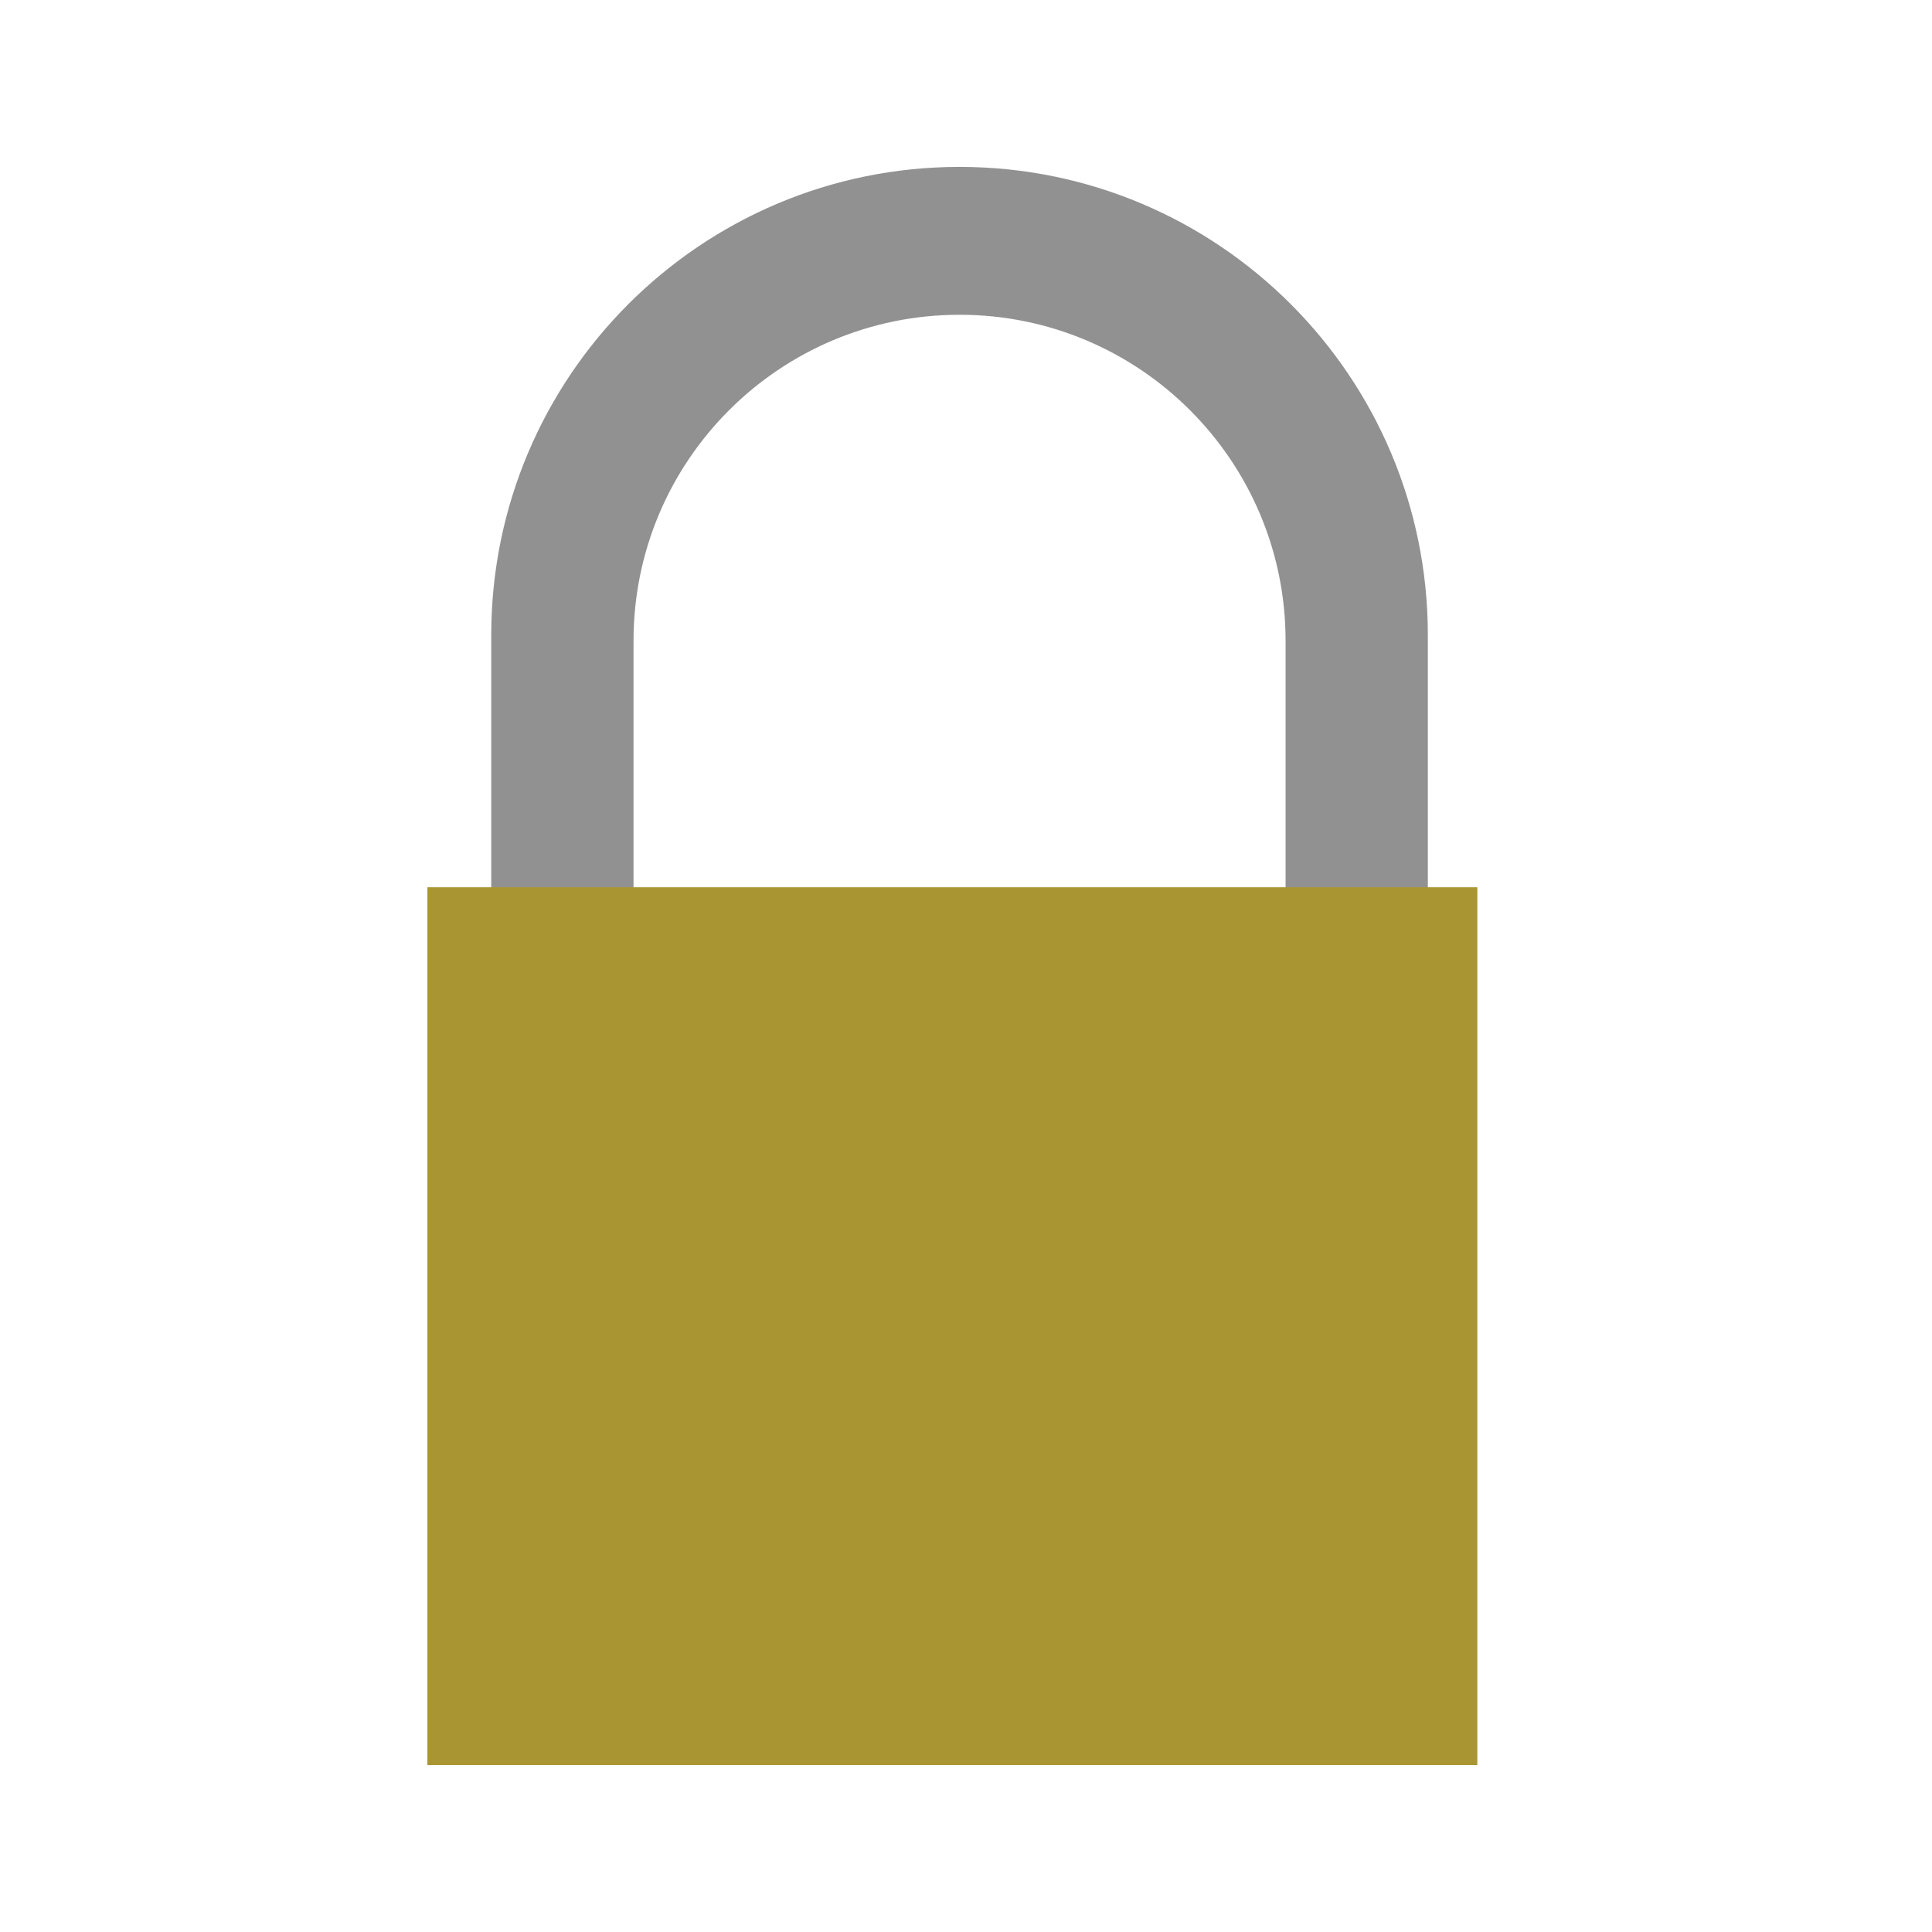
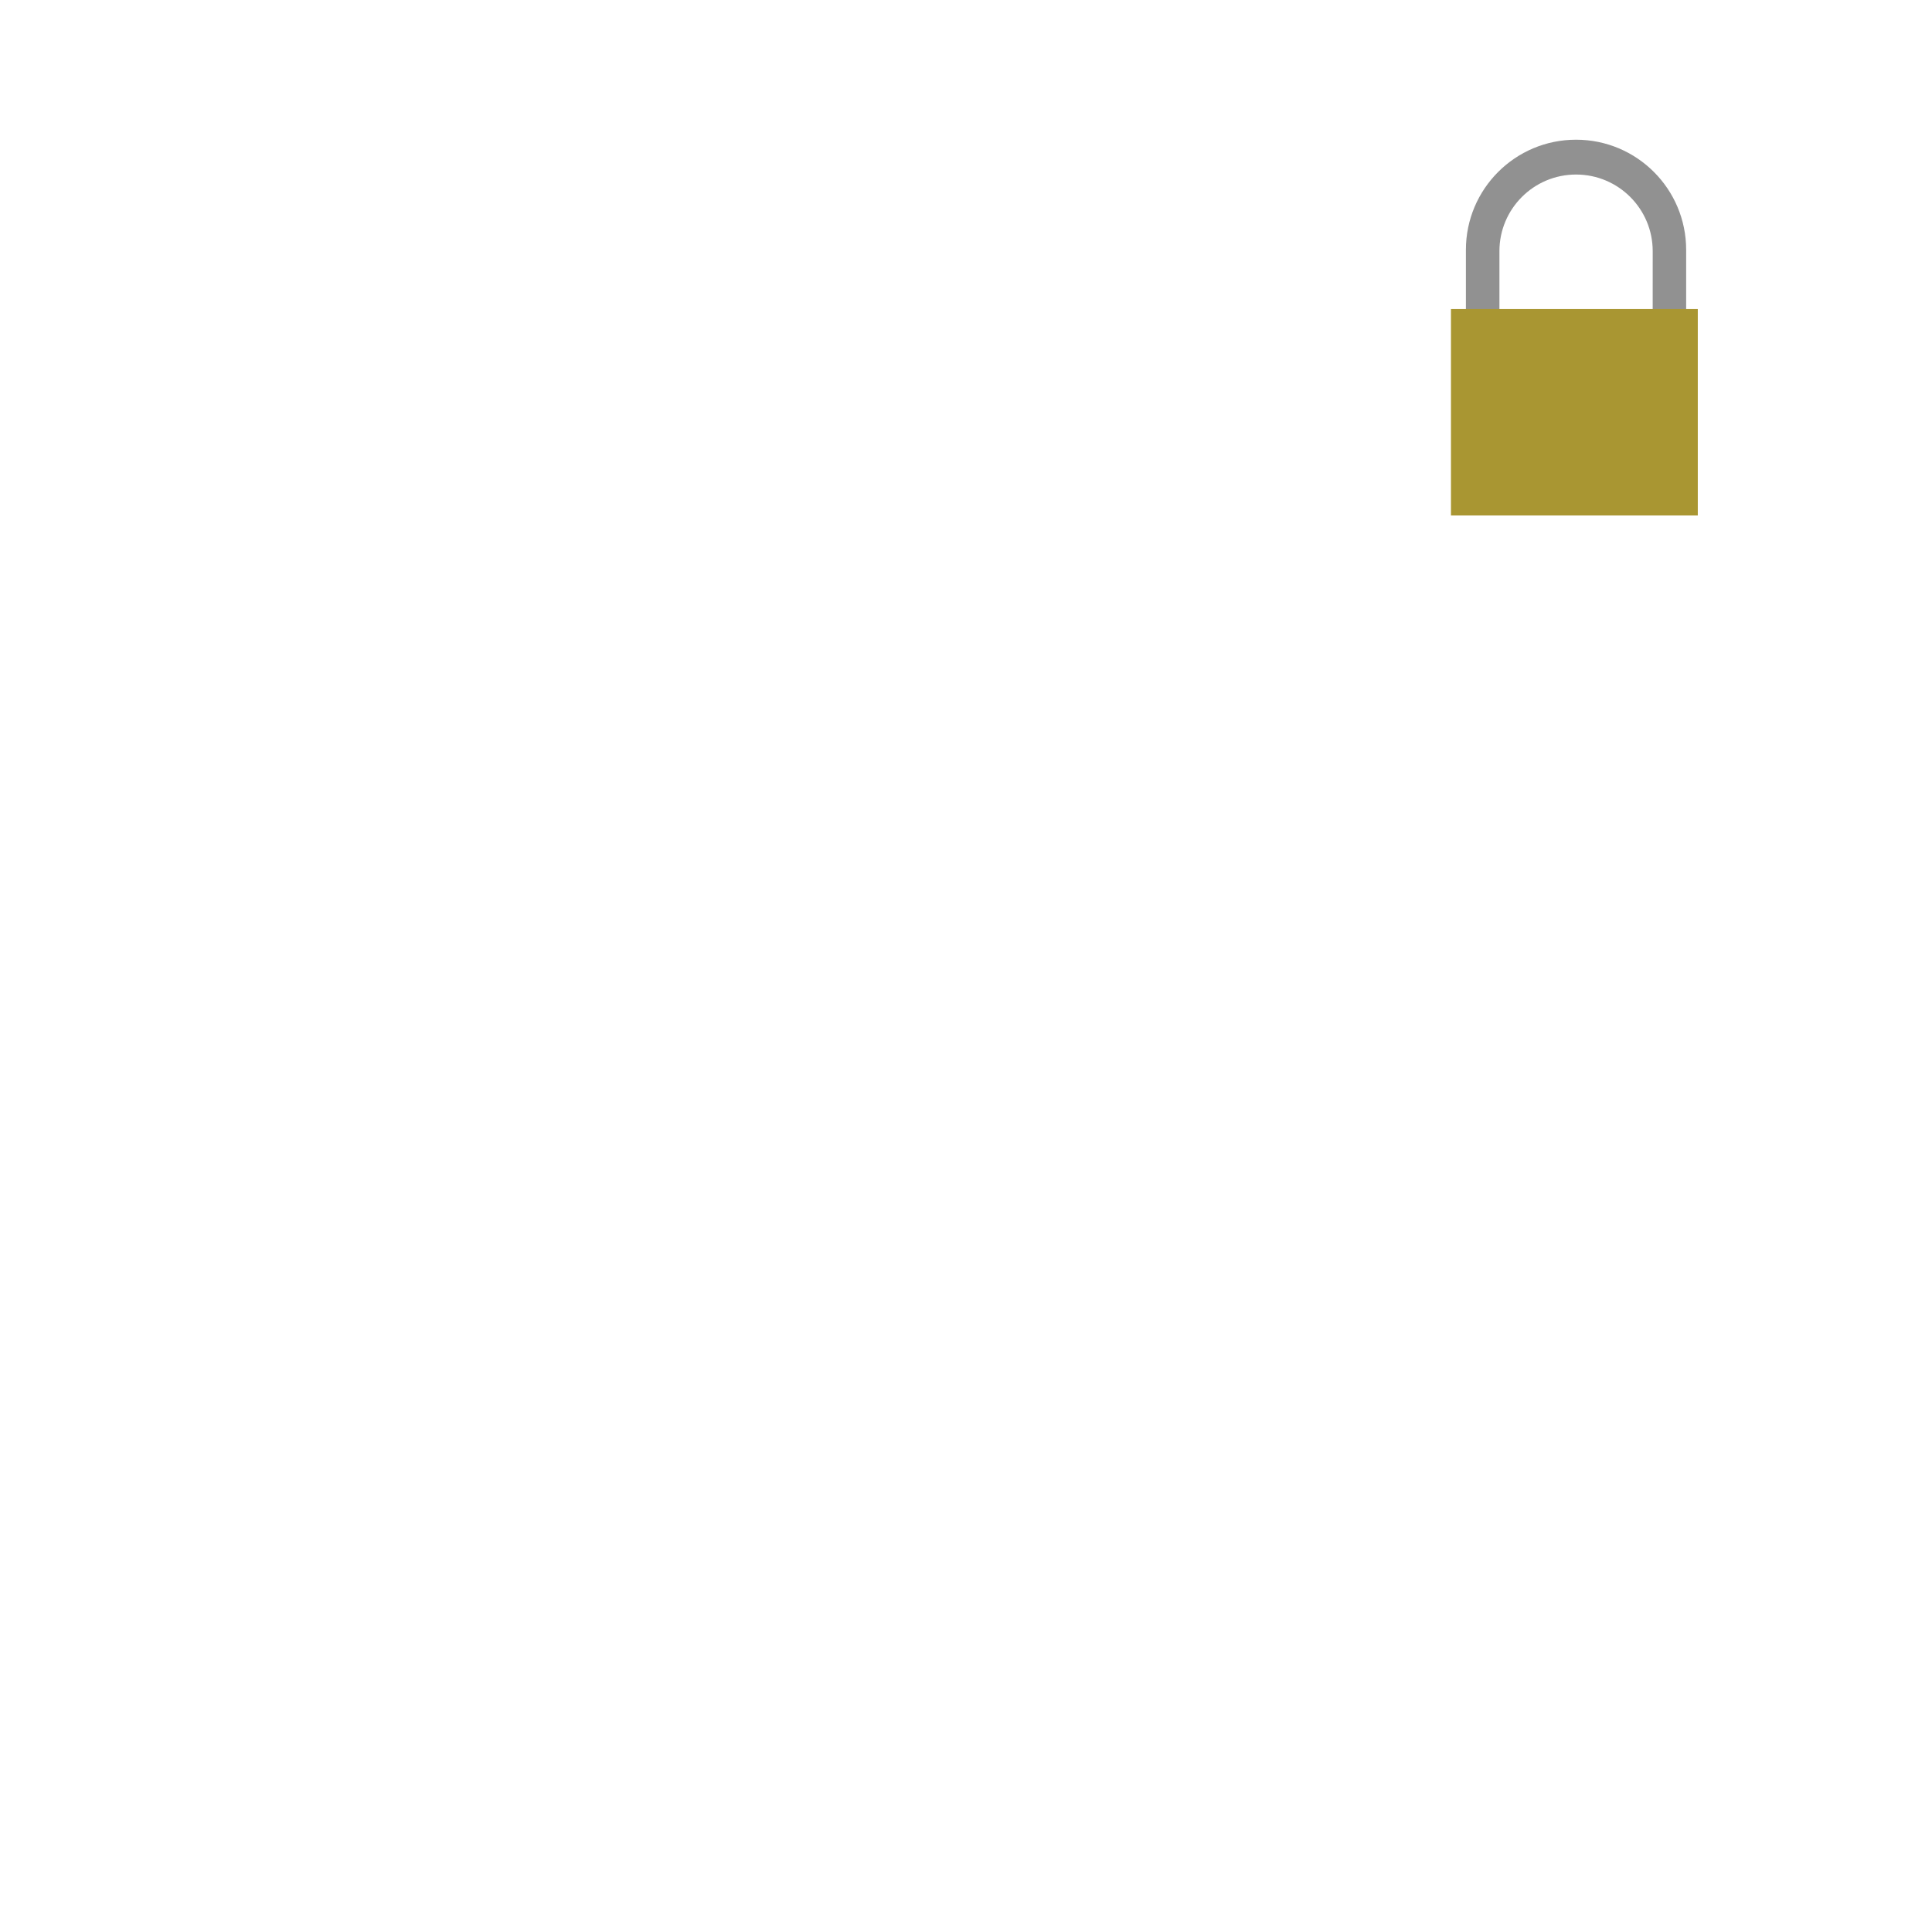
- <svg xmlns="http://www.w3.org/2000/svg" id="Layer_34" data-name="Layer 34" viewBox="0 0 800 800">
+ <svg xmlns="http://www.w3.org/2000/svg" id="Layer_35" data-name="Layer 35" viewBox="0 0 800 800">
  <defs>
    <style>.cls-1{fill:#919191;}.cls-2{fill:#a99632;}</style>
  </defs>
-   <path class="cls-1" d="M397.33,69.11h0c-107.1,0-193.92,86.82-193.92,193.92V472.18H591.24V263C591.24,155.93,504.43,69.11,397.33,69.11Zm135,341.82h-270V265.34a135,135,0,0,1,135-135h0a135,135,0,0,1,135,135Z" />
-   <rect class="cls-2" x="176.98" y="367.4" width="434.76" height="363.49" />
+   <g id="Layer_34" data-name="Layer 34">
+     <path class="cls-1" d="M652.61,57.85h0A45.59,45.59,0,0,0,607,103.44v49.17H698.2V103.44A45.59,45.59,0,0,0,652.61,57.85Zm31.73,80.36H620.88V104a31.73,31.73,0,0,1,31.73-31.73h0A31.73,31.73,0,0,1,684.35,104Z" />
+     <rect class="cls-2" x="600.81" y="127.98" width="102.21" height="85.46" />
+   </g>
</svg>
